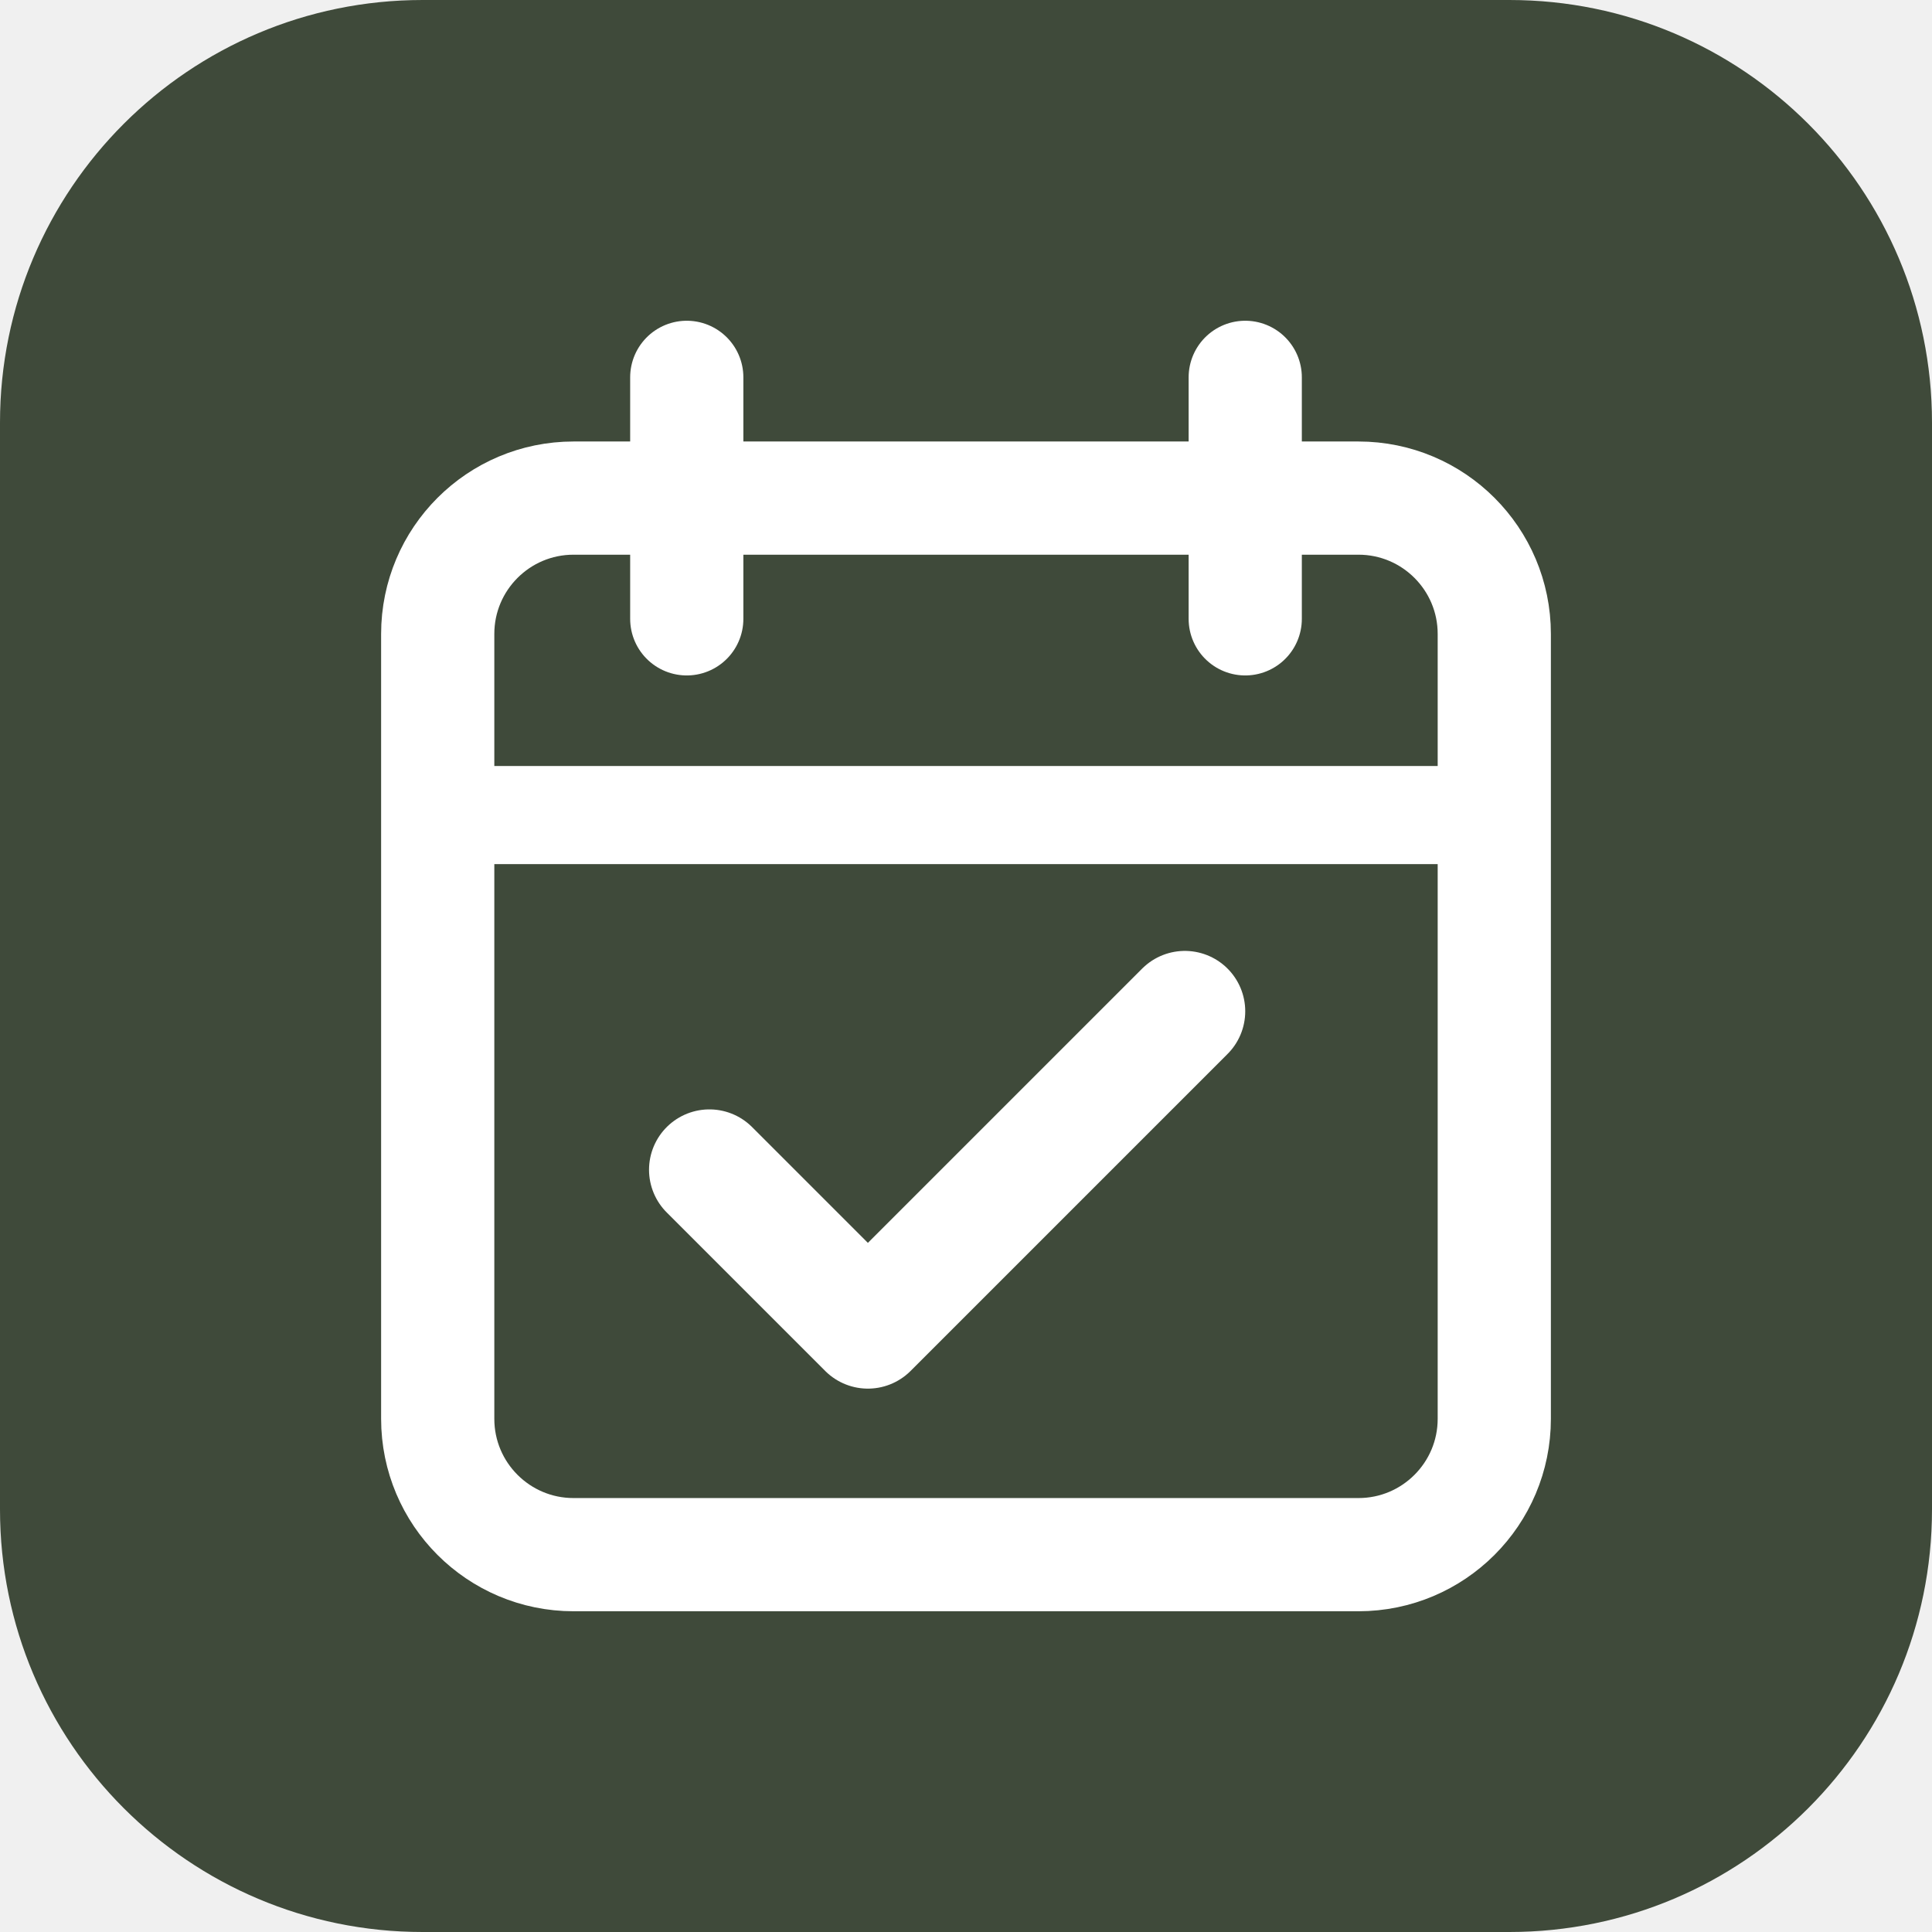
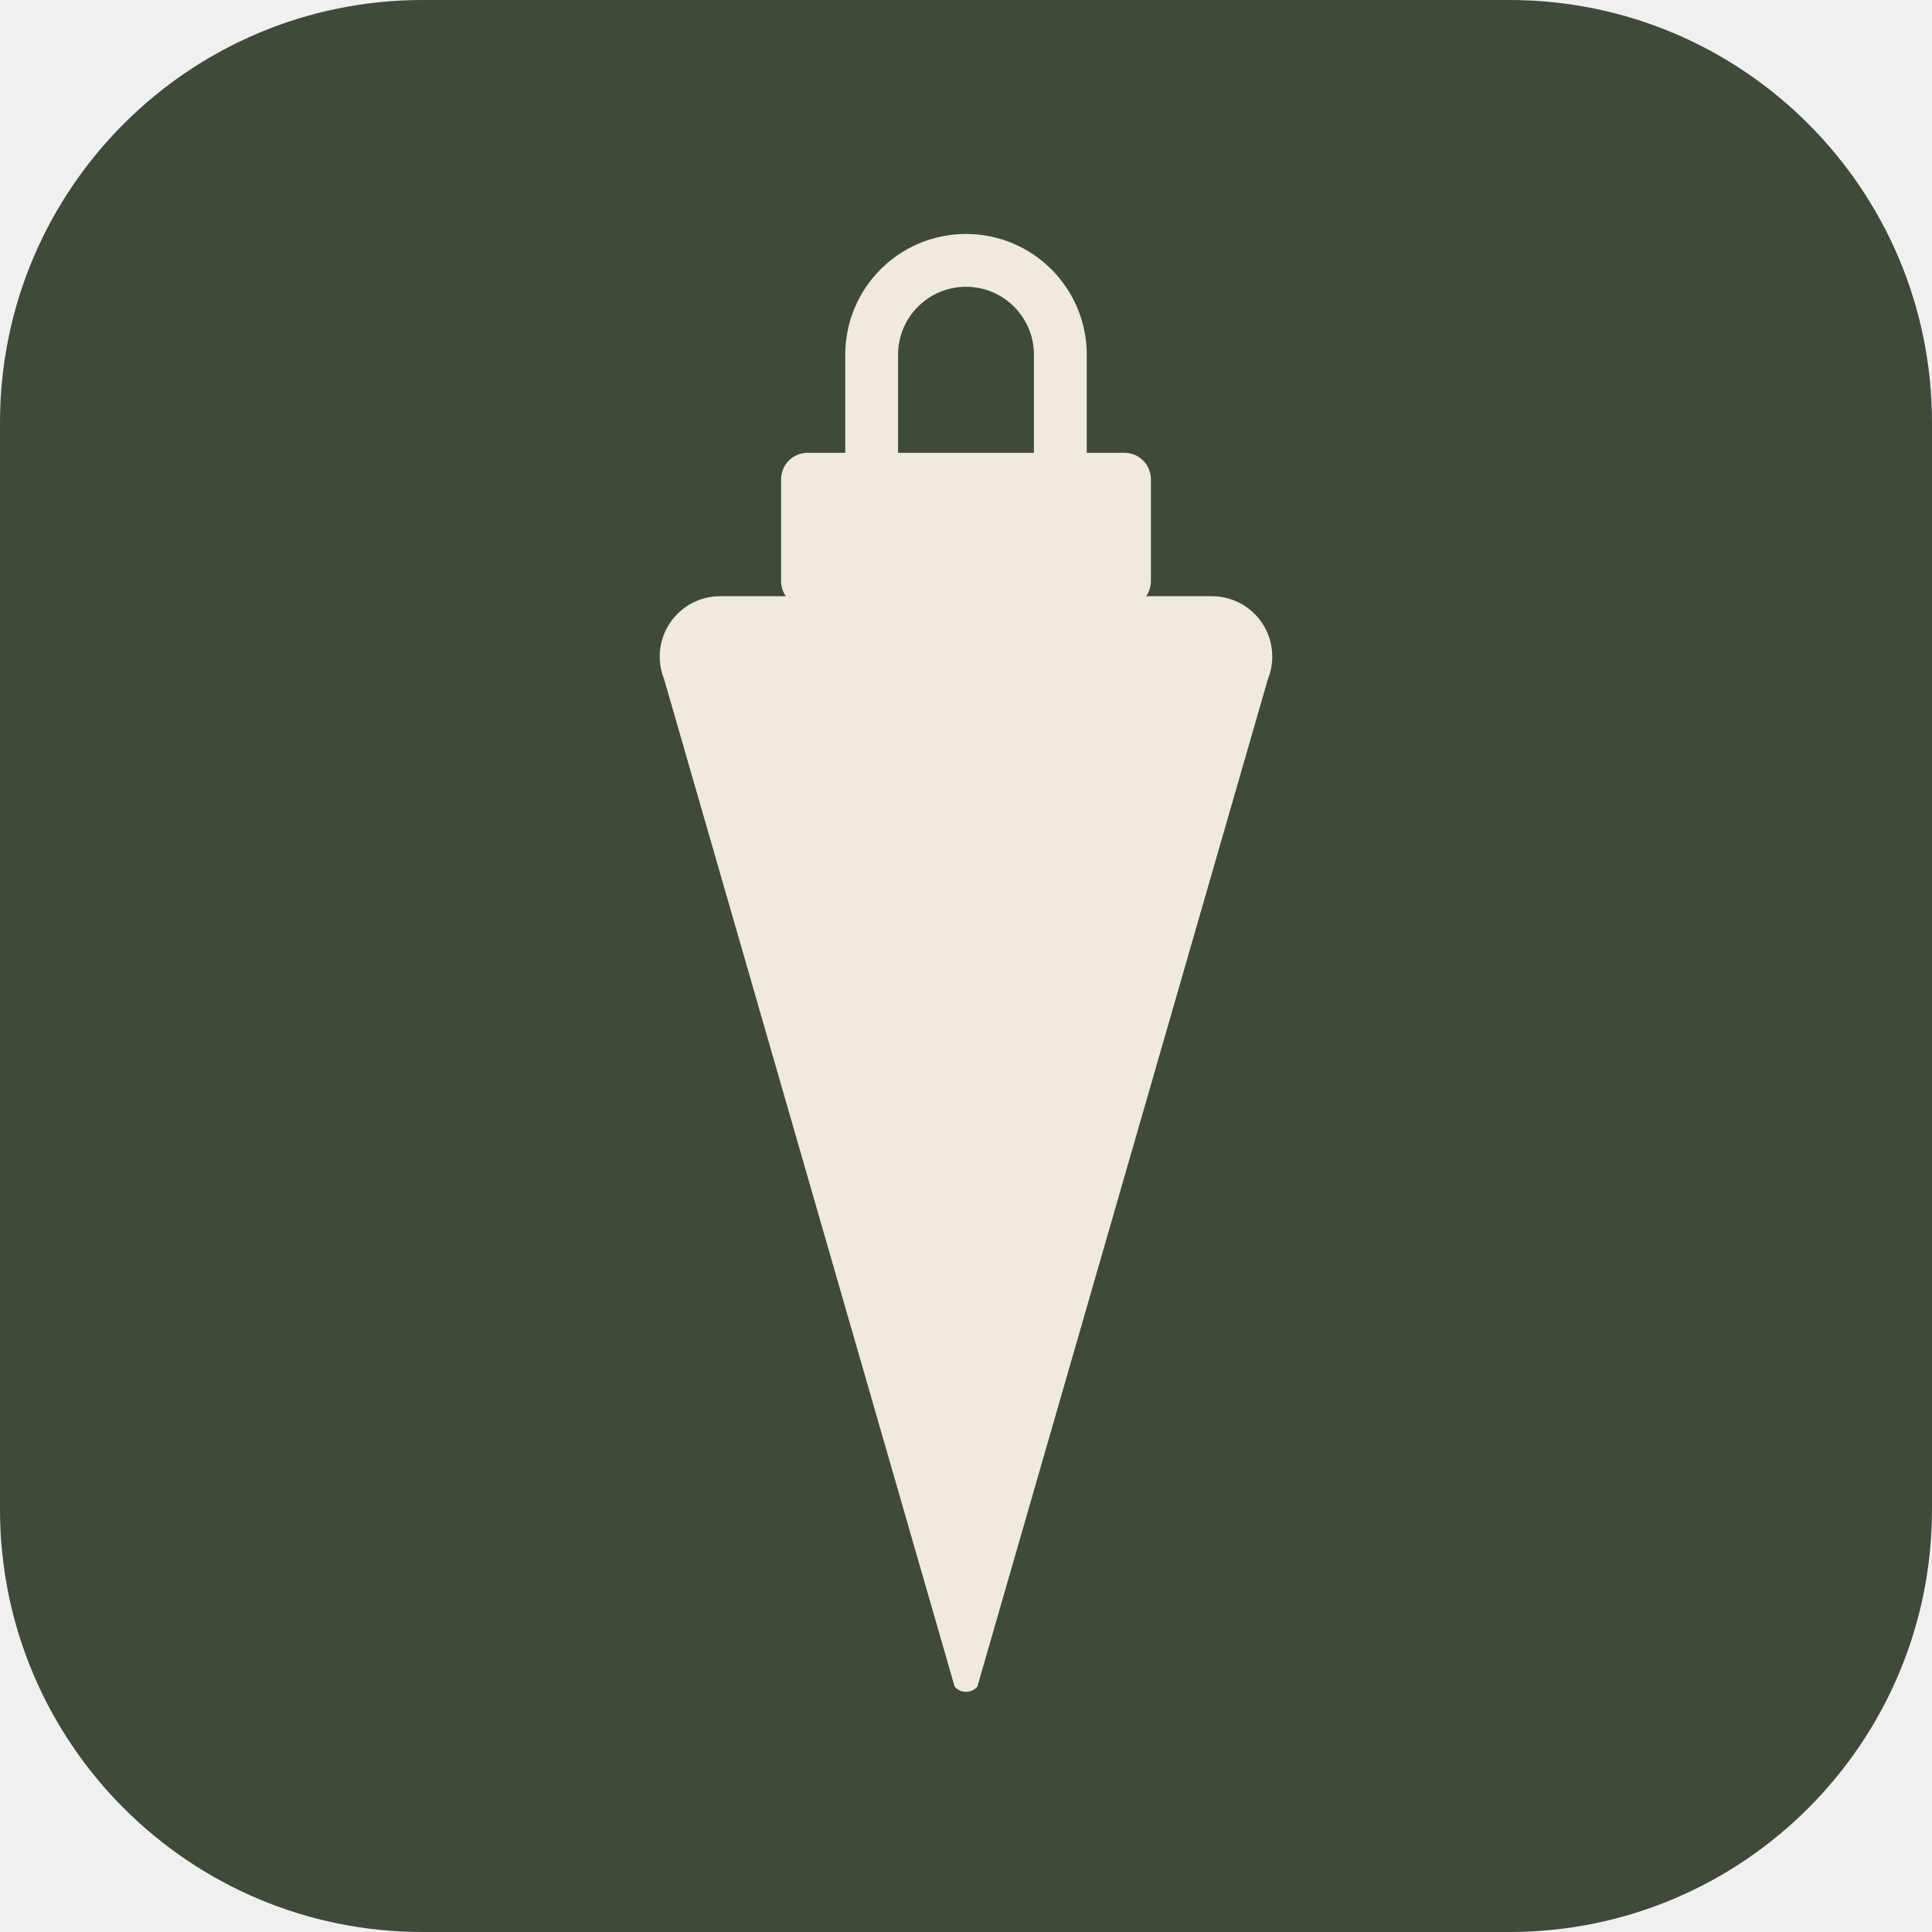
<svg xmlns="http://www.w3.org/2000/svg" viewBox="0 0 512 512">
  <rect width="512" height="512" rx="112" fill="#3f4a3a" />
-   <rect x="116" y="132" width="280" height="280" rx="36" fill="none" stroke="#fff" stroke-width="30" />
-   <line x1="116" y1="216" x2="396" y2="216" stroke="#fff" stroke-width="26" />
-   <line x1="182" y1="100" x2="182" y2="164" stroke="#fff" stroke-width="30" stroke-linecap="round" />
-   <line x1="330" y1="100" x2="330" y2="164" stroke="#fff" stroke-width="30" stroke-linecap="round" />
-   <path d="M188 310 l42 42 l84 -84" fill="none" stroke="#fff" stroke-width="32" stroke-linecap="round" stroke-linejoin="round" />
+   <g fill="#efe9df">
+     <path d="M231 130 V94 a25 25 0 0 1 50 0 V130" fill="none" stroke="#efe9df" stroke-width="14" />
+     <rect x="207" y="120" width="98" height="41" rx="7" />
+     <path d="M191 158 H321 a16 16 0 0 1 15 22 L259 447 a4 4 0 0 1 -6 0 L176 180 a16 16 0 0 1 15 -22 Z" />
+   </g>
</svg>
